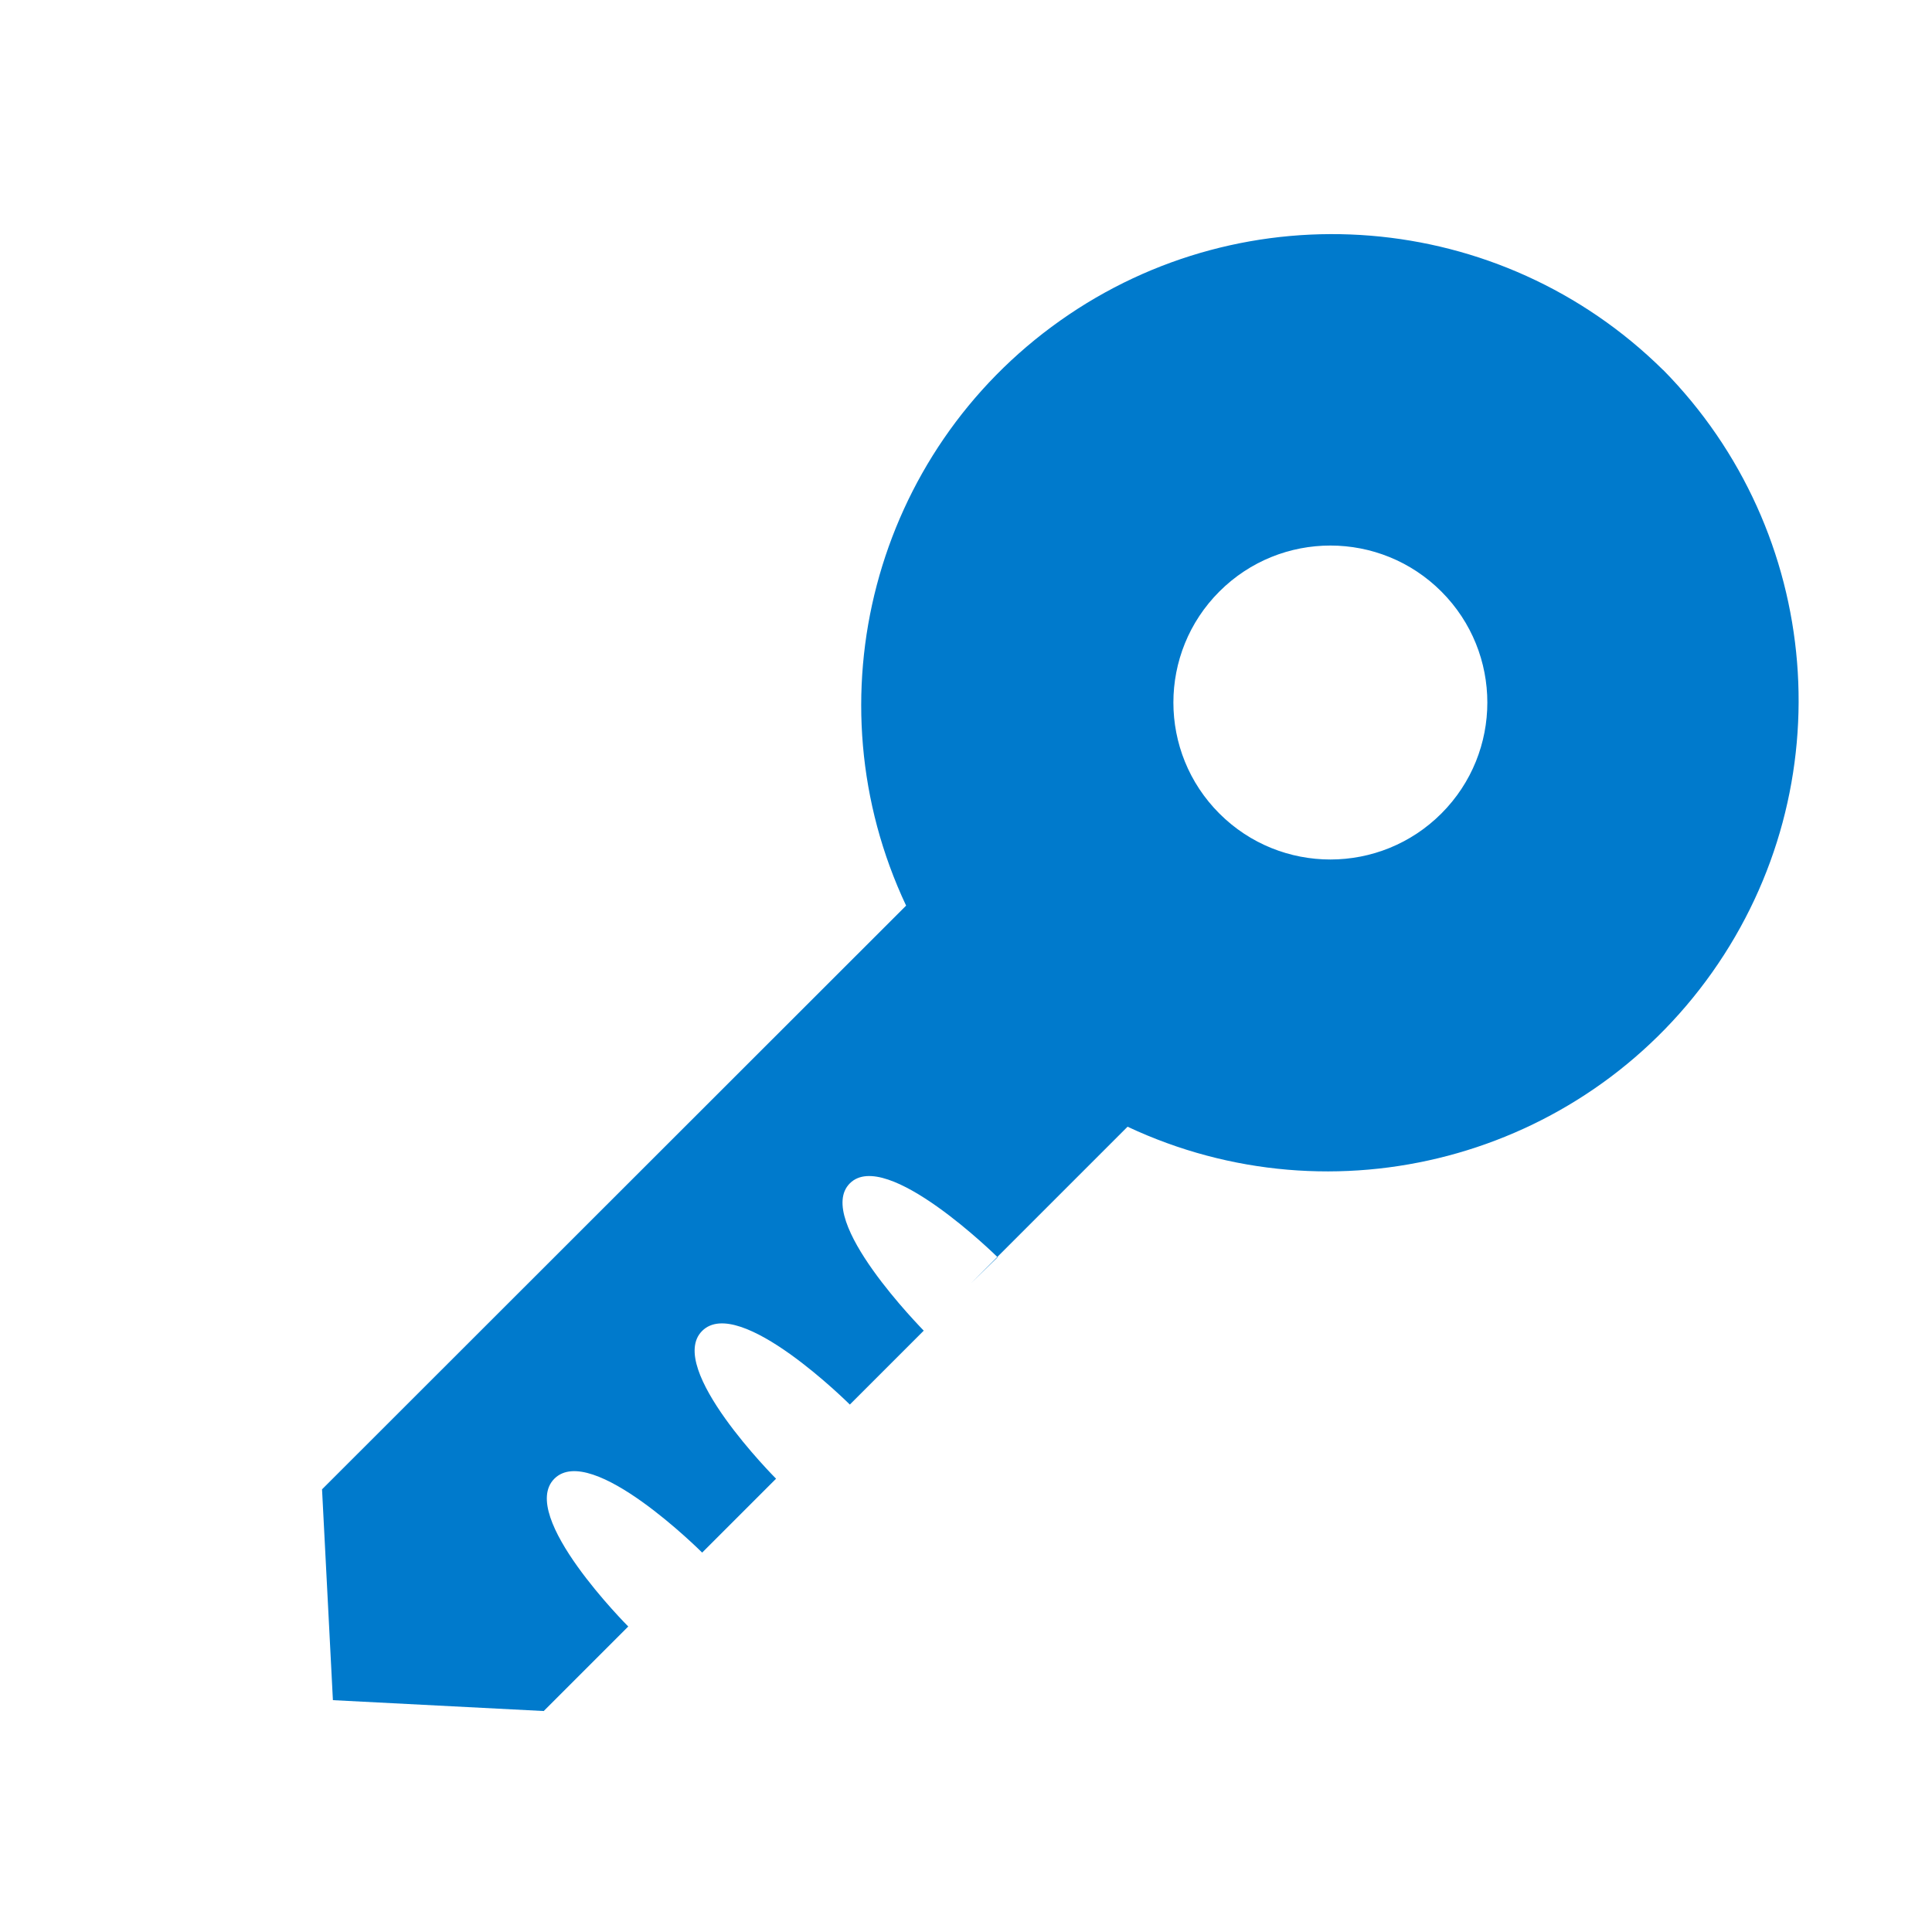
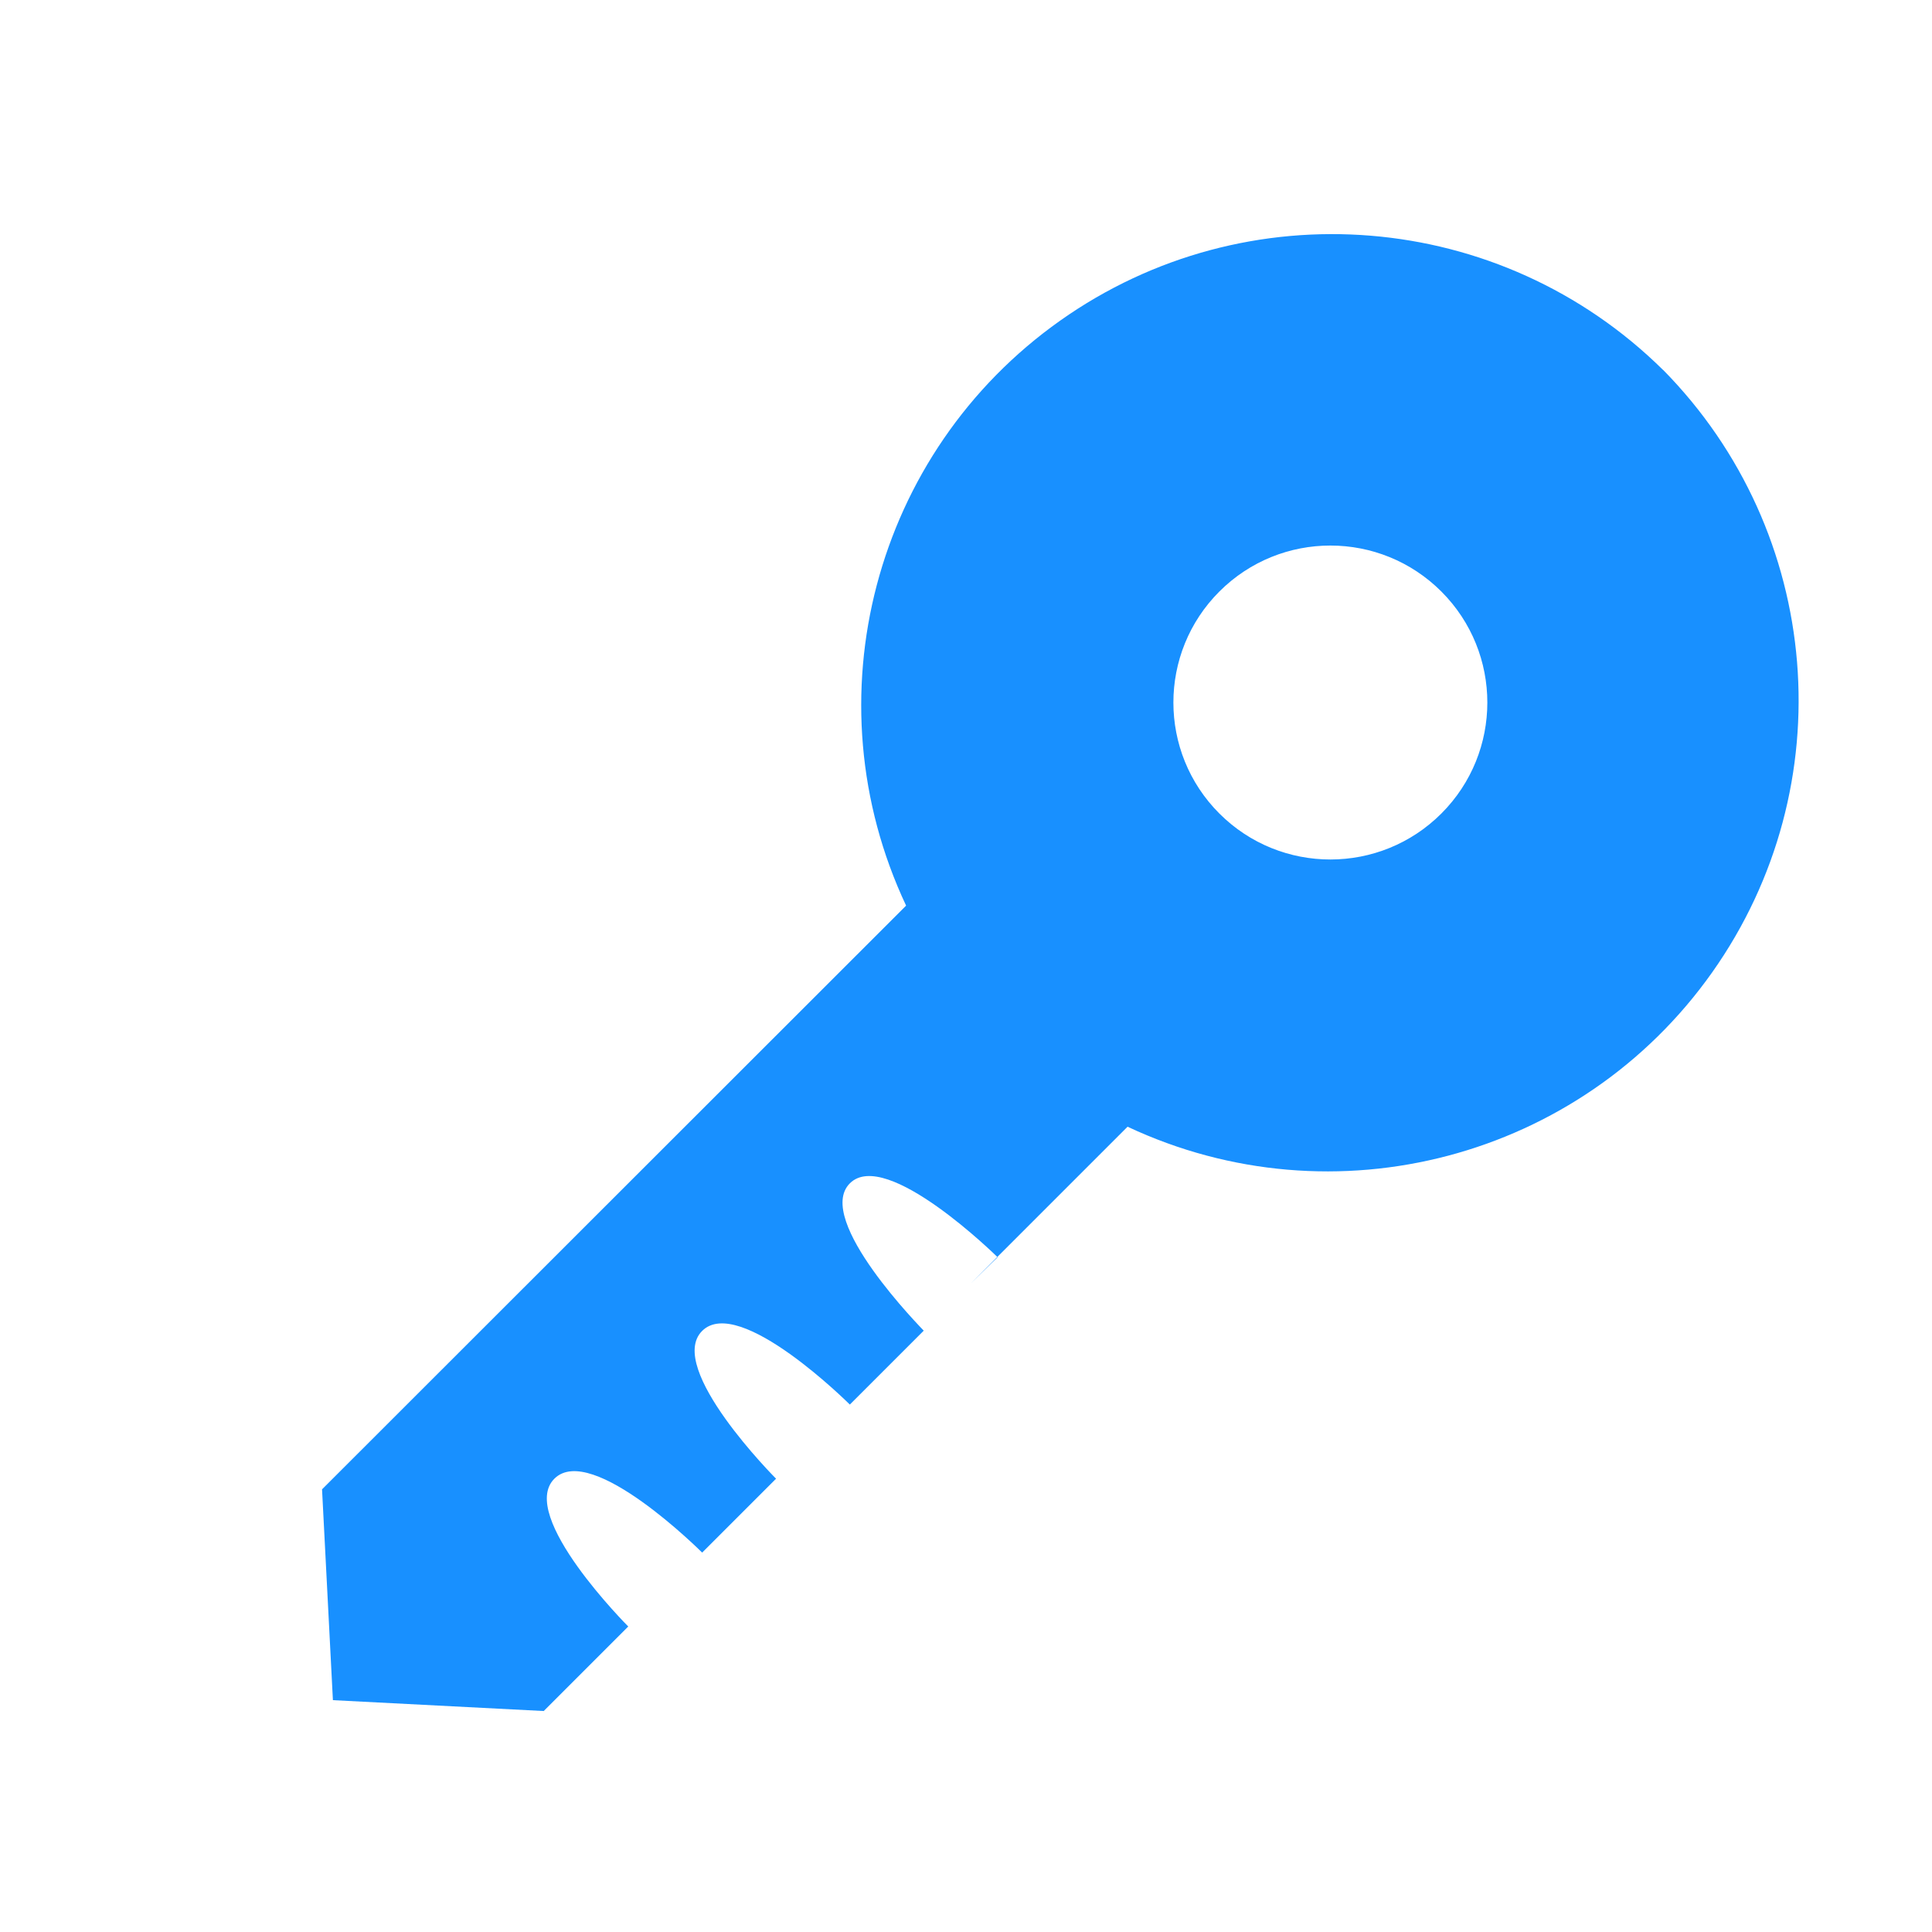
<svg xmlns="http://www.w3.org/2000/svg" t="1619083508780" class="icon" viewBox="0 0 1024 1024" version="1.1" p-id="1530" width="200" height="200">
  <defs>
    <style type="text/css" />
  </defs>
-   <path d="M881.472 196.096A249.6 249.6 0 0 0 480.256 480l-309.568 309.376 5.76 111.744 111.744 5.76 44.8-44.8s-58.752-58.752-39.168-78.336 78.208 39.04 78.336 39.168l39.168-39.168s-58.752-58.816-39.168-78.336 78.272 39.04 78.272 39.04l-3.264 3.264 42.432-42.432c-0.192-0.32-58.368-58.88-39.168-78.08s78.336 39.168 78.336 39.168l-14.336 14.016 83.2-83.2a249.6 249.6 0 0 0 283.776-401.216z m-117.44 235.008a83.2 83.2 0 1 1 0-117.504 83.2 83.2 0 0 1 0 117.504z" fill="#007ACC" p-id="1531" />
+   <path d="M881.472 196.096A249.6 249.6 0 0 0 480.256 480l-309.568 309.376 5.76 111.744 111.744 5.76 44.8-44.8s-58.752-58.752-39.168-78.336 78.208 39.04 78.336 39.168l39.168-39.168s-58.752-58.816-39.168-78.336 78.272 39.04 78.272 39.04l-3.264 3.264 42.432-42.432c-0.192-0.32-58.368-58.88-39.168-78.08s78.336 39.168 78.336 39.168l-14.336 14.016 83.2-83.2a249.6 249.6 0 0 0 283.776-401.216z m-117.44 235.008a83.2 83.2 0 1 1 0-117.504 83.2 83.2 0 0 1 0 117.504z" fill="#1890ff" p-id="1531" />
</svg>
